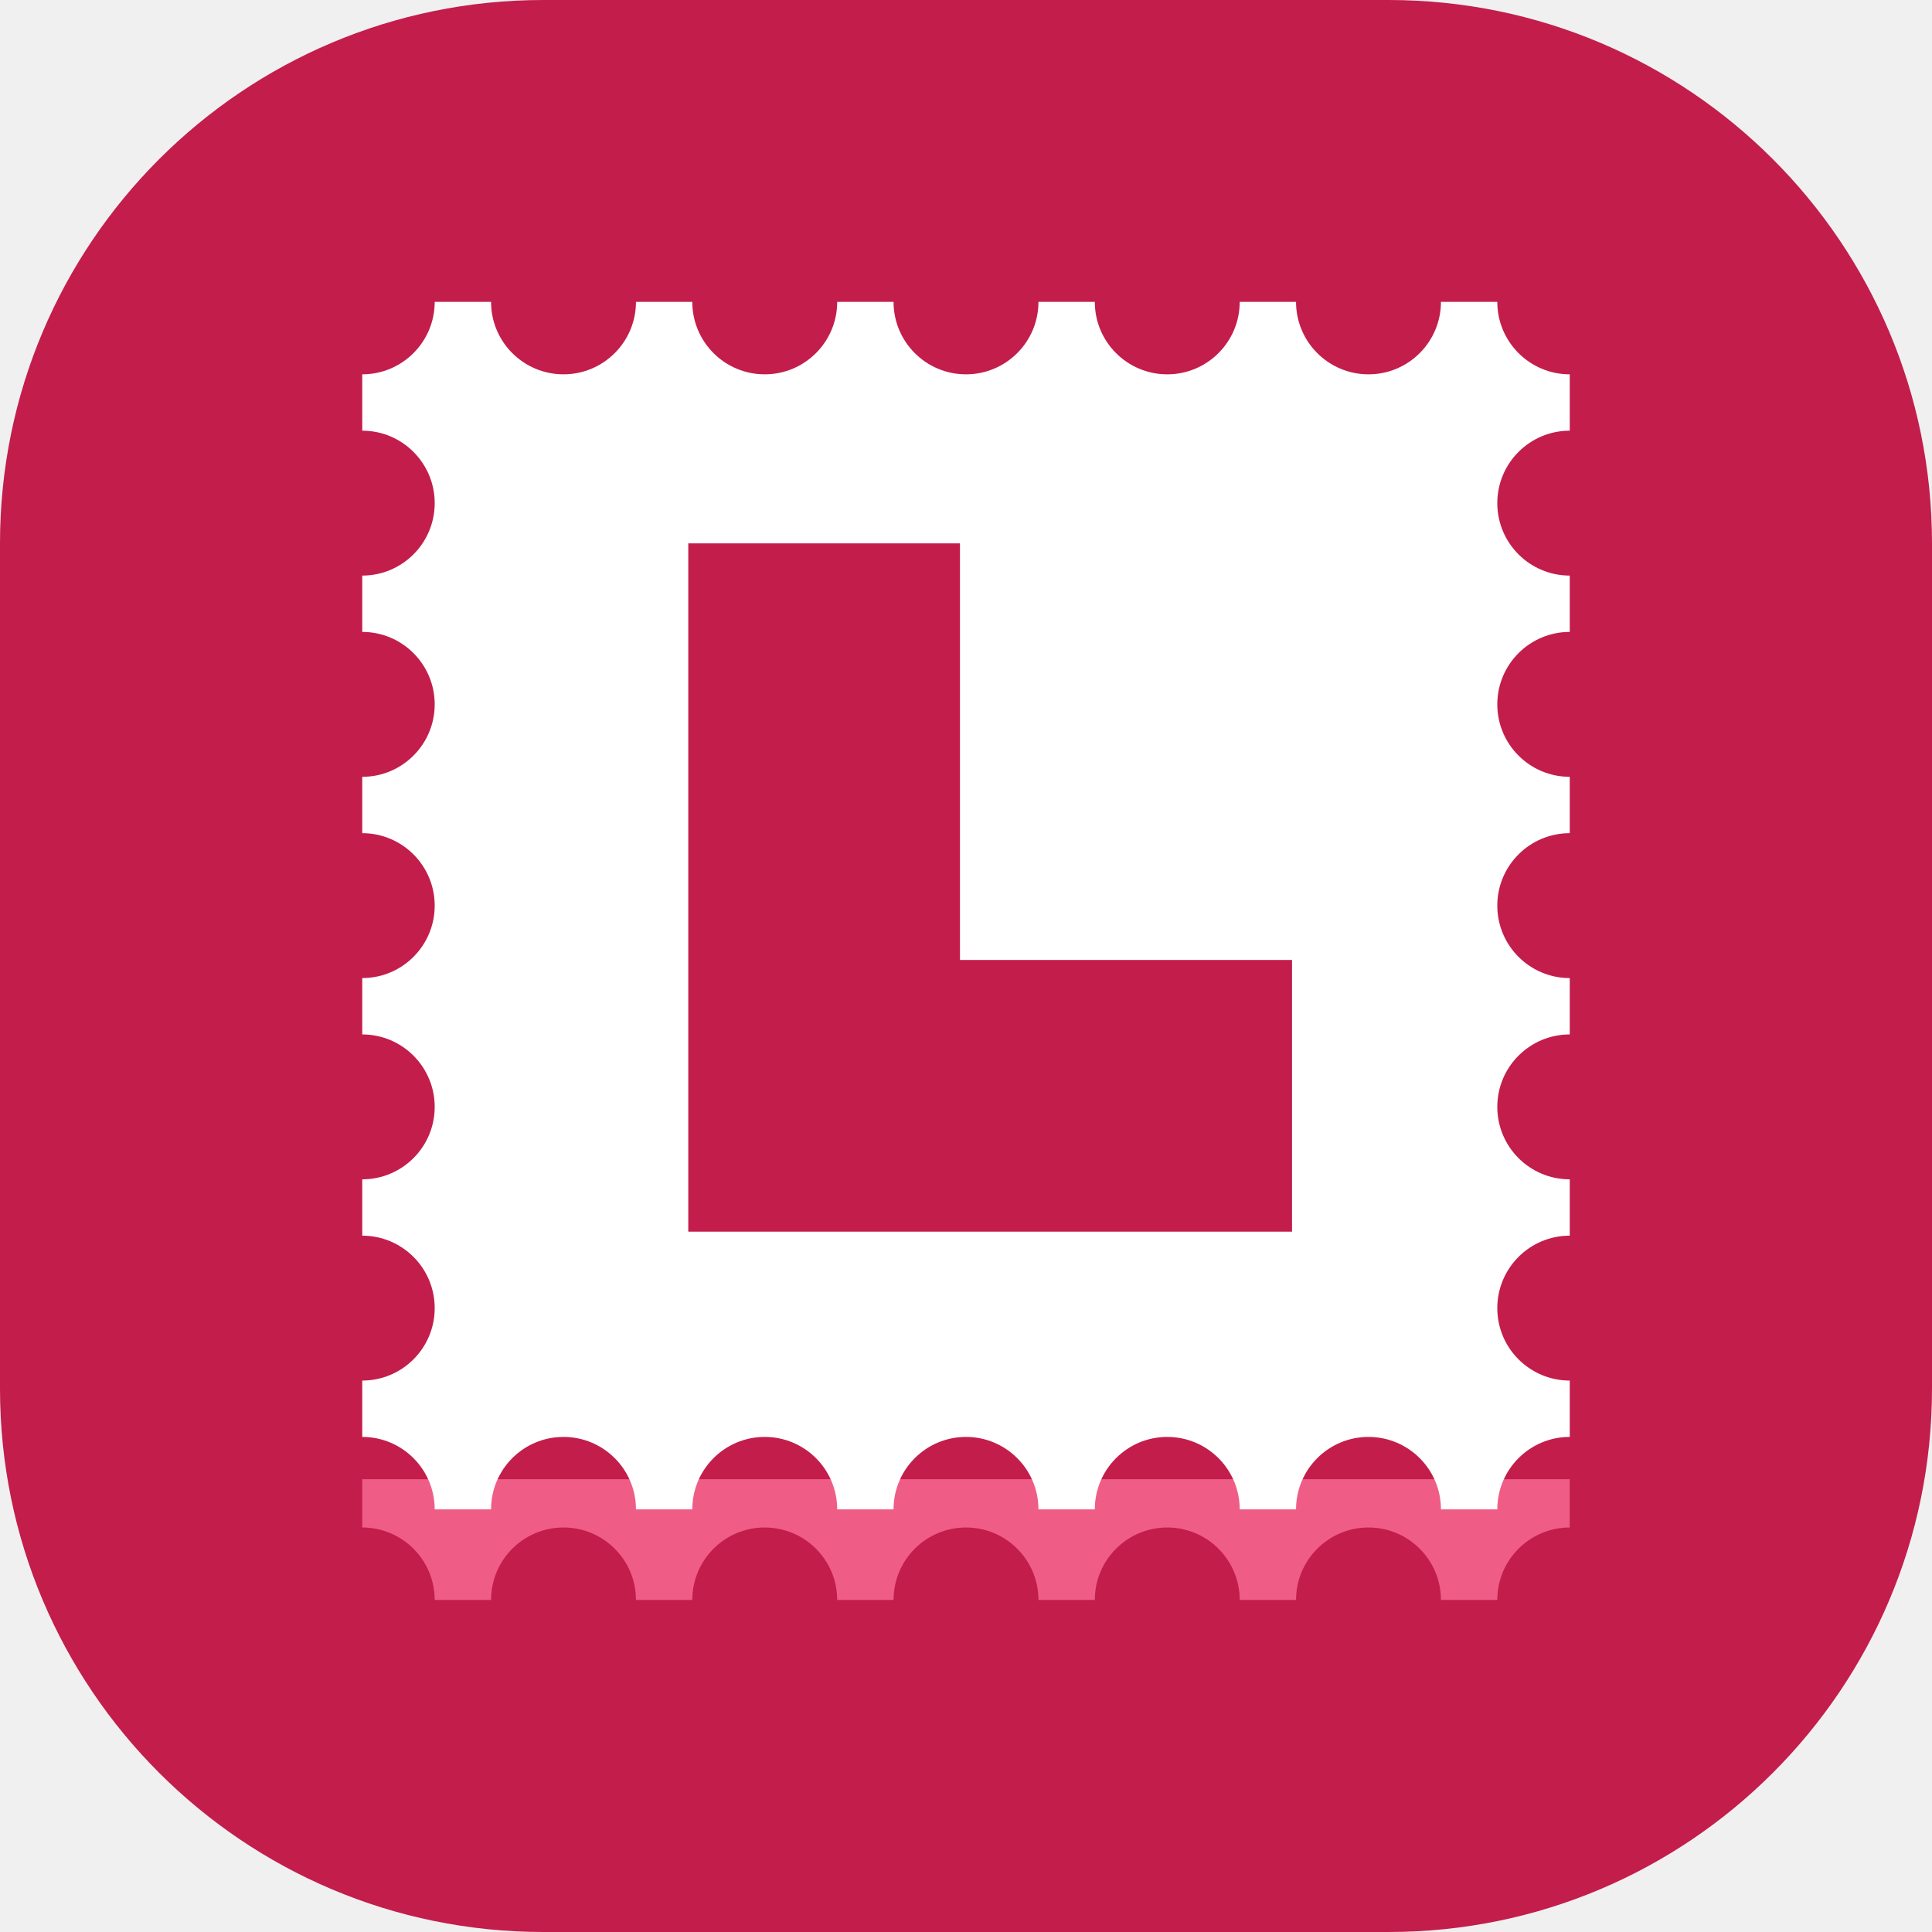
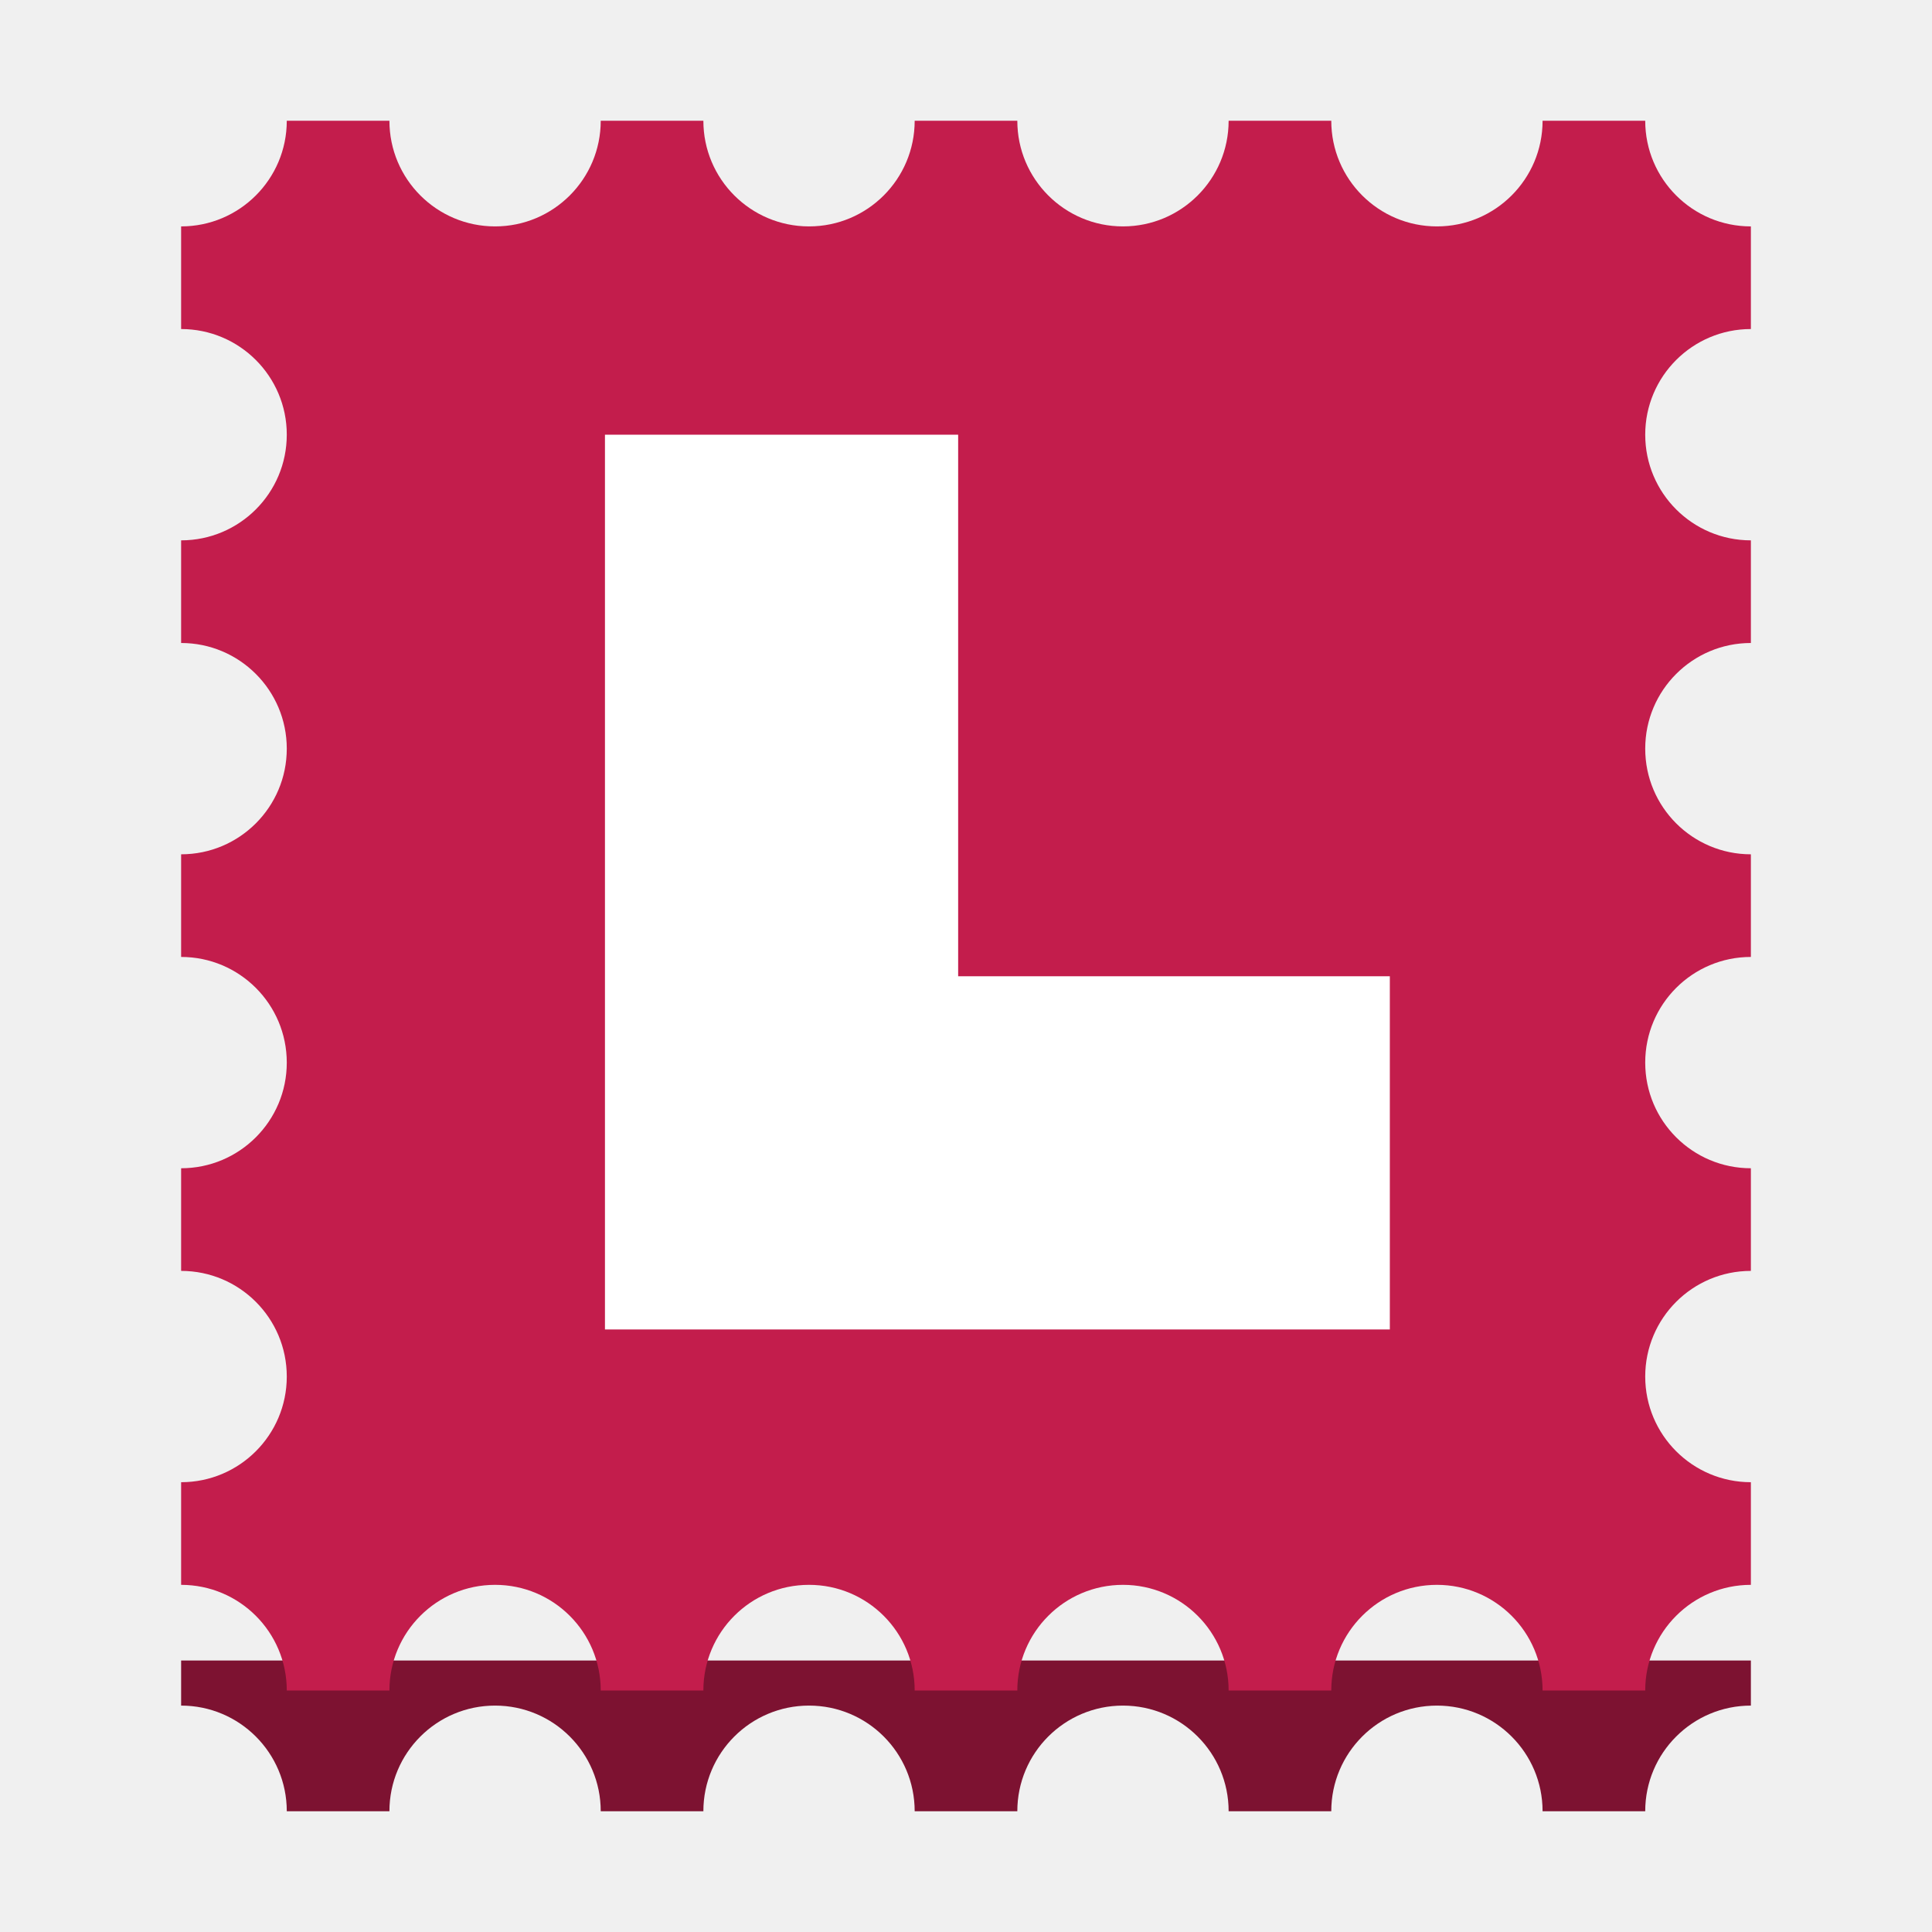
<svg xmlns="http://www.w3.org/2000/svg" viewBox="0 0 64 64" role="img" aria-label="LatestArr">
-   <rect width="64" height="64" rx="18" fill="#c31d4c" />
  <defs>
    <mask id="s-face" maskUnits="userSpaceOnUse" x="0" y="0" width="64" height="64">
-       <rect x="12" y="10" width="40" height="40" fill="#fff" />
+       <rect x="6" y="4" width="52" height="52" fill="#fff" />
      <g fill="#000">
-         <circle cx="12" cy="10" r="2.4" />
-         <circle cx="12" cy="50" r="2.4" />
-         <circle cx="52" cy="10" r="2.4" />
-         <circle cx="18.667" cy="10" r="2.4" />
-         <circle cx="18.667" cy="50" r="2.4" />
-         <circle cx="12" cy="16.667" r="2.4" />
-         <circle cx="52" cy="16.667" r="2.4" />
-         <circle cx="25.333" cy="10" r="2.4" />
-         <circle cx="25.333" cy="50" r="2.4" />
-         <circle cx="12" cy="23.333" r="2.4" />
-         <circle cx="52" cy="23.333" r="2.4" />
-         <circle cx="32" cy="10" r="2.4" />
-         <circle cx="32" cy="50" r="2.4" />
-         <circle cx="12" cy="30" r="2.4" />
-         <circle cx="52" cy="30" r="2.4" />
-         <circle cx="38.667" cy="10" r="2.4" />
-         <circle cx="38.667" cy="50" r="2.4" />
-         <circle cx="12" cy="36.667" r="2.4" />
-         <circle cx="52" cy="36.667" r="2.4" />
-         <circle cx="45.333" cy="10" r="2.4" />
-         <circle cx="45.333" cy="50" r="2.4" />
-         <circle cx="12" cy="43.333" r="2.4" />
-         <circle cx="52" cy="43.333" r="2.4" />
-         <circle cx="52" cy="50" r="2.4" />
+         <circle cx="6" cy="4" r="3.5" />
+         <circle cx="6" cy="56" r="3.5" />
+         <circle cx="58" cy="4" r="3.5" />
+         <circle cx="16.4" cy="4" r="3.5" />
+         <circle cx="16.4" cy="56" r="3.5" />
+         <circle cx="6" cy="14.4" r="3.5" />
+         <circle cx="58" cy="14.4" r="3.5" />
+         <circle cx="26.8" cy="4" r="3.5" />
+         <circle cx="26.8" cy="56" r="3.5" />
+         <circle cx="6" cy="24.8" r="3.5" />
+         <circle cx="58" cy="24.8" r="3.5" />
+         <circle cx="37.2" cy="4" r="3.5" />
+         <circle cx="37.2" cy="56" r="3.5" />
+         <circle cx="6" cy="35.2" r="3.5" />
+         <circle cx="58" cy="35.2" r="3.5" />
+         <circle cx="47.6" cy="4" r="3.5" />
+         <circle cx="47.6" cy="56" r="3.5" />
+         <circle cx="6" cy="45.6" r="3.5" />
+         <circle cx="58" cy="45.6" r="3.5" />
+         <circle cx="58" cy="56" r="3.5" />
      </g>
    </mask>
-     <mask id="s-shadow" maskUnits="userSpaceOnUse" x="0" y="0" width="64" height="64">
-       <rect x="12" y="10" width="40" height="40" fill="#fff" />
+     <mask id="s-edge" maskUnits="userSpaceOnUse" x="0" y="0" width="64" height="64">
+       <rect x="6" y="4" width="52" height="52" fill="#fff" />
      <g fill="#000">
-         <circle cx="12" cy="10" r="2.4" />
-         <circle cx="12" cy="50" r="2.4" />
-         <circle cx="52" cy="10" r="2.4" />
-         <circle cx="18.667" cy="10" r="2.4" />
-         <circle cx="18.667" cy="50" r="2.4" />
-         <circle cx="12" cy="16.667" r="2.4" />
-         <circle cx="52" cy="16.667" r="2.4" />
-         <circle cx="25.333" cy="10" r="2.4" />
-         <circle cx="25.333" cy="50" r="2.4" />
-         <circle cx="12" cy="23.333" r="2.4" />
-         <circle cx="52" cy="23.333" r="2.4" />
-         <circle cx="32" cy="10" r="2.4" />
-         <circle cx="32" cy="50" r="2.4" />
-         <circle cx="12" cy="30" r="2.4" />
-         <circle cx="52" cy="30" r="2.4" />
-         <circle cx="38.667" cy="10" r="2.4" />
-         <circle cx="38.667" cy="50" r="2.4" />
-         <circle cx="12" cy="36.667" r="2.4" />
-         <circle cx="52" cy="36.667" r="2.4" />
-         <circle cx="45.333" cy="10" r="2.4" />
-         <circle cx="45.333" cy="50" r="2.4" />
-         <circle cx="12" cy="43.333" r="2.4" />
-         <circle cx="52" cy="43.333" r="2.4" />
-         <circle cx="52" cy="50" r="2.4" />
+         <circle cx="6" cy="4" r="3.5" />
+         <circle cx="6" cy="56" r="3.5" />
+         <circle cx="58" cy="4" r="3.5" />
+         <circle cx="16.4" cy="4" r="3.5" />
+         <circle cx="16.4" cy="56" r="3.5" />
+         <circle cx="6" cy="14.4" r="3.5" />
+         <circle cx="58" cy="14.4" r="3.5" />
+         <circle cx="26.8" cy="4" r="3.5" />
+         <circle cx="26.8" cy="56" r="3.5" />
+         <circle cx="6" cy="24.8" r="3.5" />
+         <circle cx="58" cy="24.8" r="3.5" />
+         <circle cx="37.2" cy="4" r="3.5" />
+         <circle cx="37.2" cy="56" r="3.5" />
+         <circle cx="6" cy="35.2" r="3.5" />
+         <circle cx="58" cy="35.2" r="3.5" />
+         <circle cx="47.6" cy="4" r="3.5" />
+         <circle cx="47.6" cy="56" r="3.5" />
+         <circle cx="6" cy="45.6" r="3.5" />
+         <circle cx="58" cy="45.6" r="3.5" />
+         <circle cx="58" cy="56" r="3.5" />
      </g>
    </mask>
    <clipPath id="s-below">
-       <rect x="0" y="49" width="64" height="15" />
+       <rect x="0" y="55" width="64" height="9" />
    </clipPath>
  </defs>
  <g clip-path="url(#s-below)">
-     <g transform="translate(0 3)">
-       <rect width="64" height="64" fill="#ef5d86" mask="url(#s-shadow)" />
+     <g transform="translate(0 4)">
+       <rect width="64" height="64" fill="#7d1231" mask="url(#s-edge)" />
    </g>
  </g>
-   <rect width="64" height="64" fill="#ffffff" mask="url(#s-face)" />
-   <path d="M22.8 18h9v13.8h11v9h-20Z" fill="#c31d4c" />
+   <rect width="64" height="64" fill="#c31d4c" mask="url(#s-face)" />
+   <path d="M20.04 14.4h11.7v17.94h14.3v11.7h-26Z" fill="#ffffff" />
</svg>
